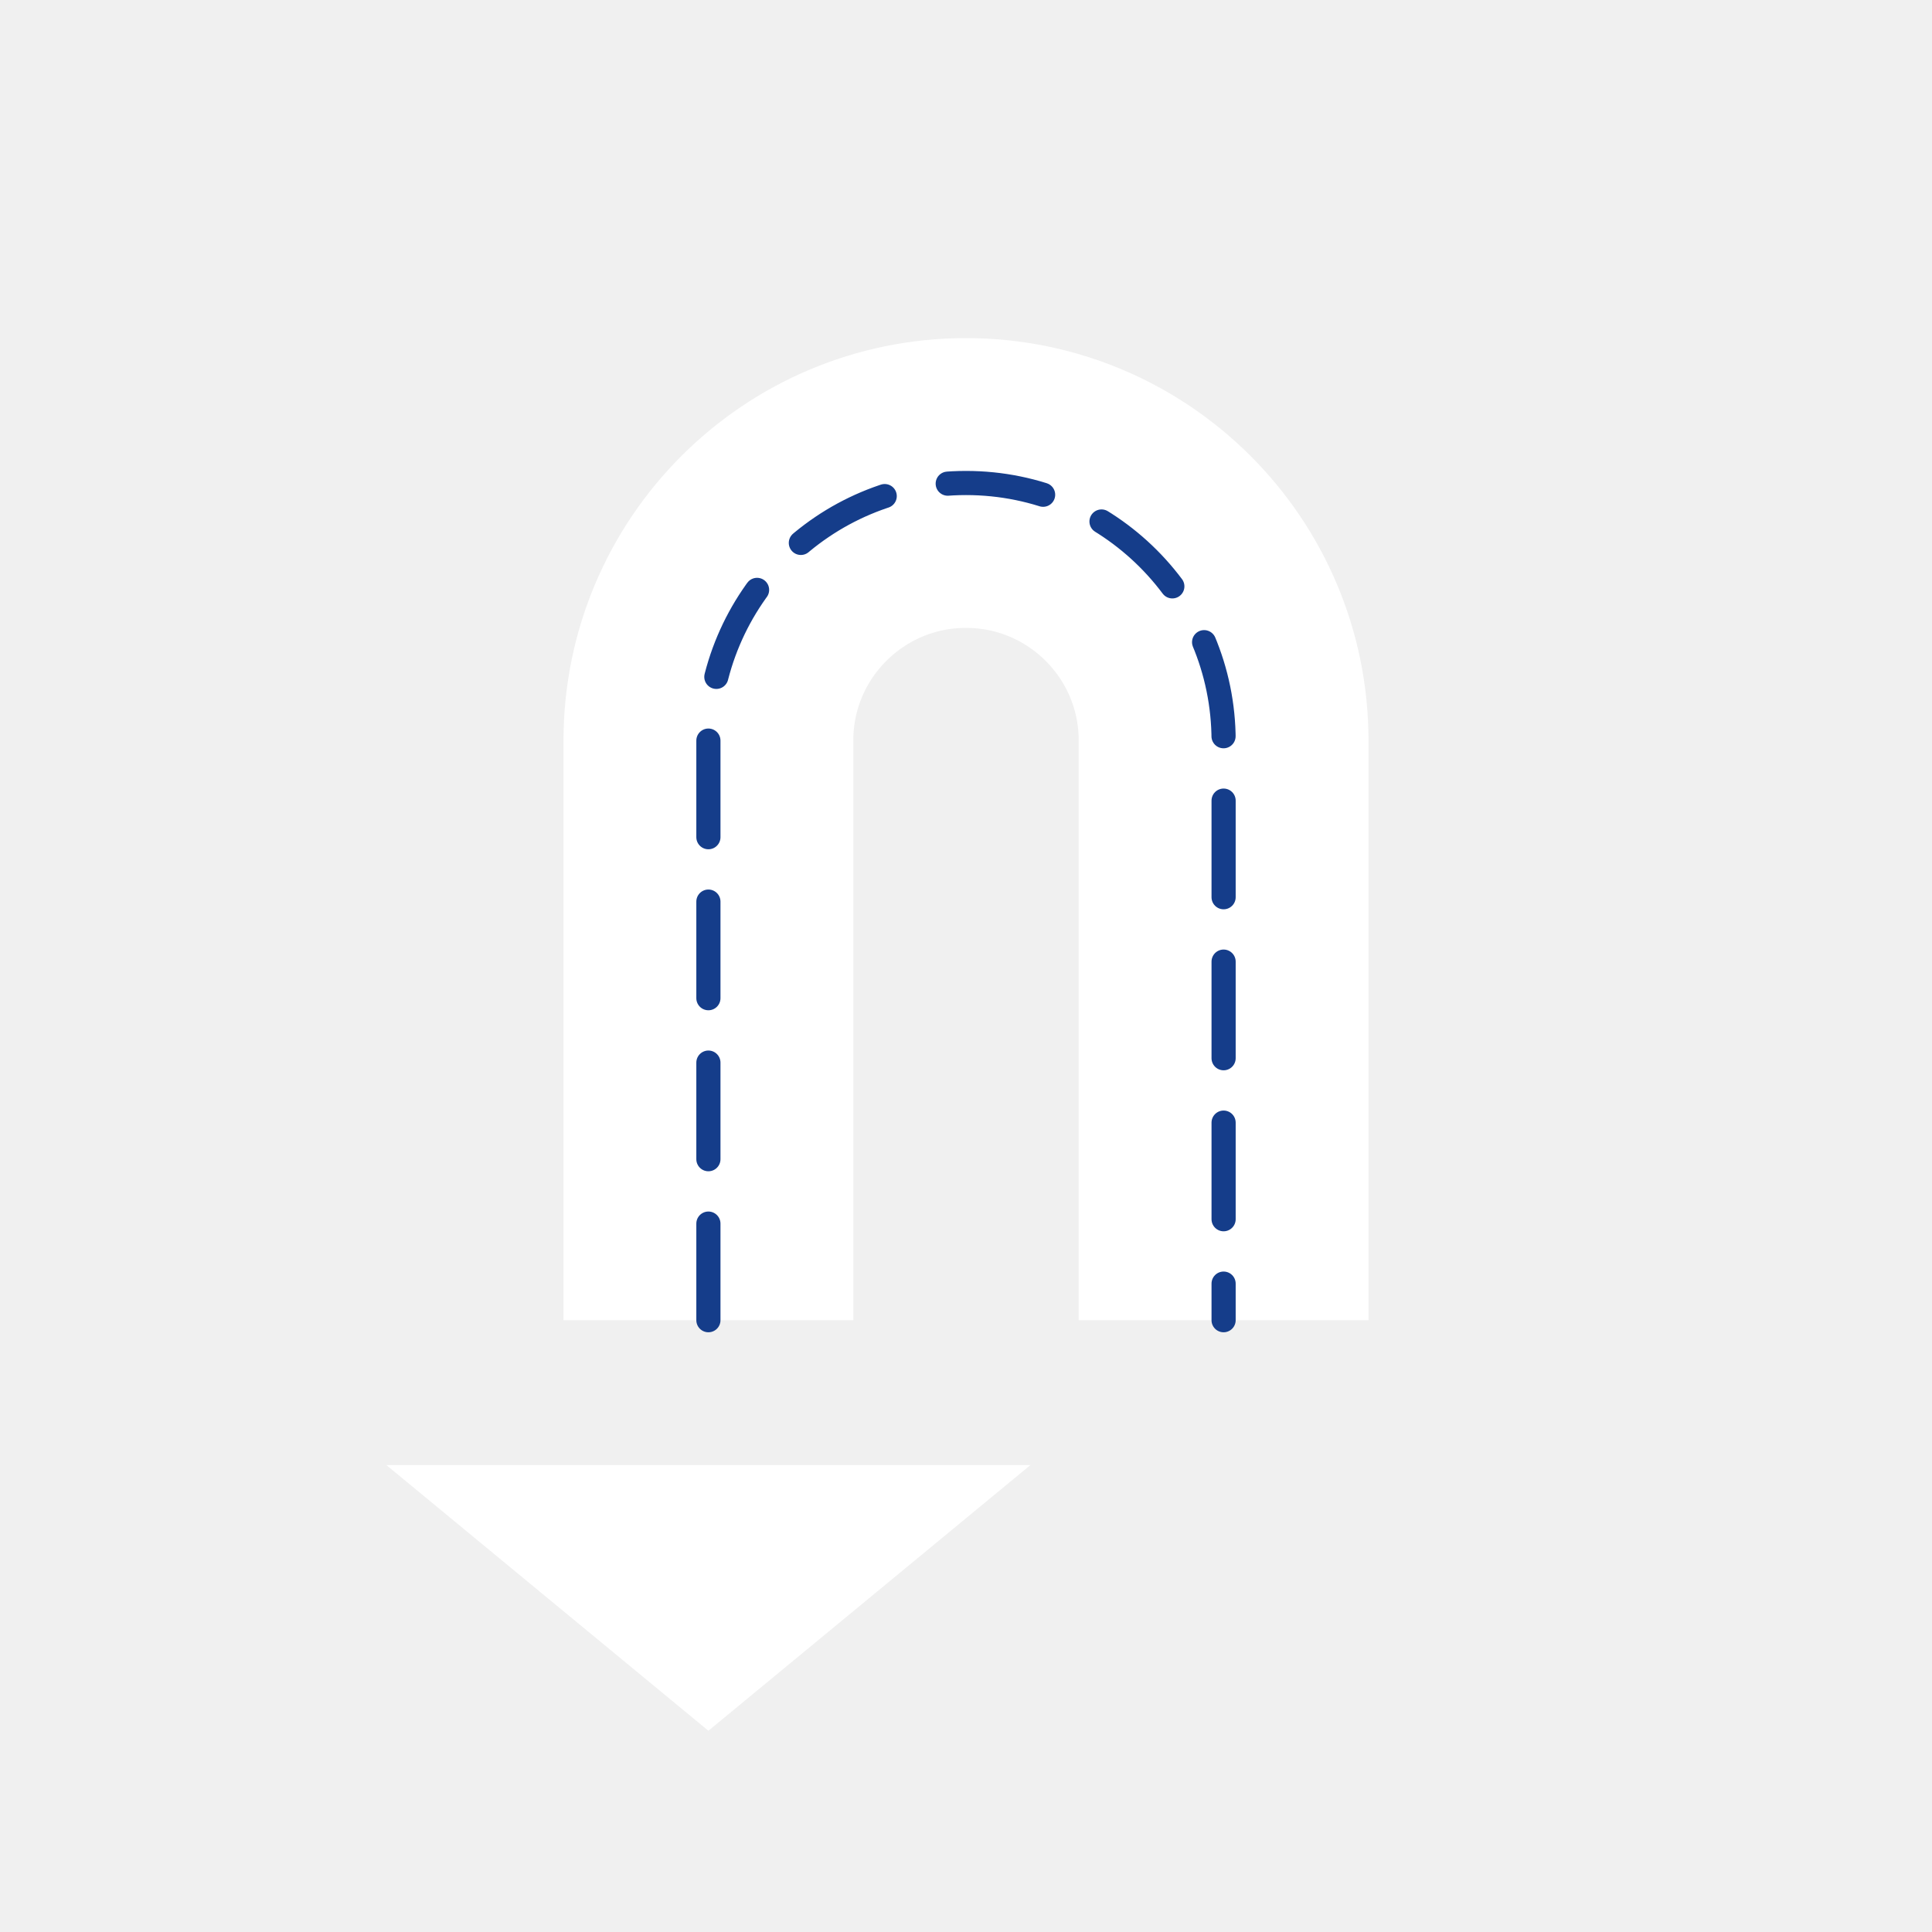
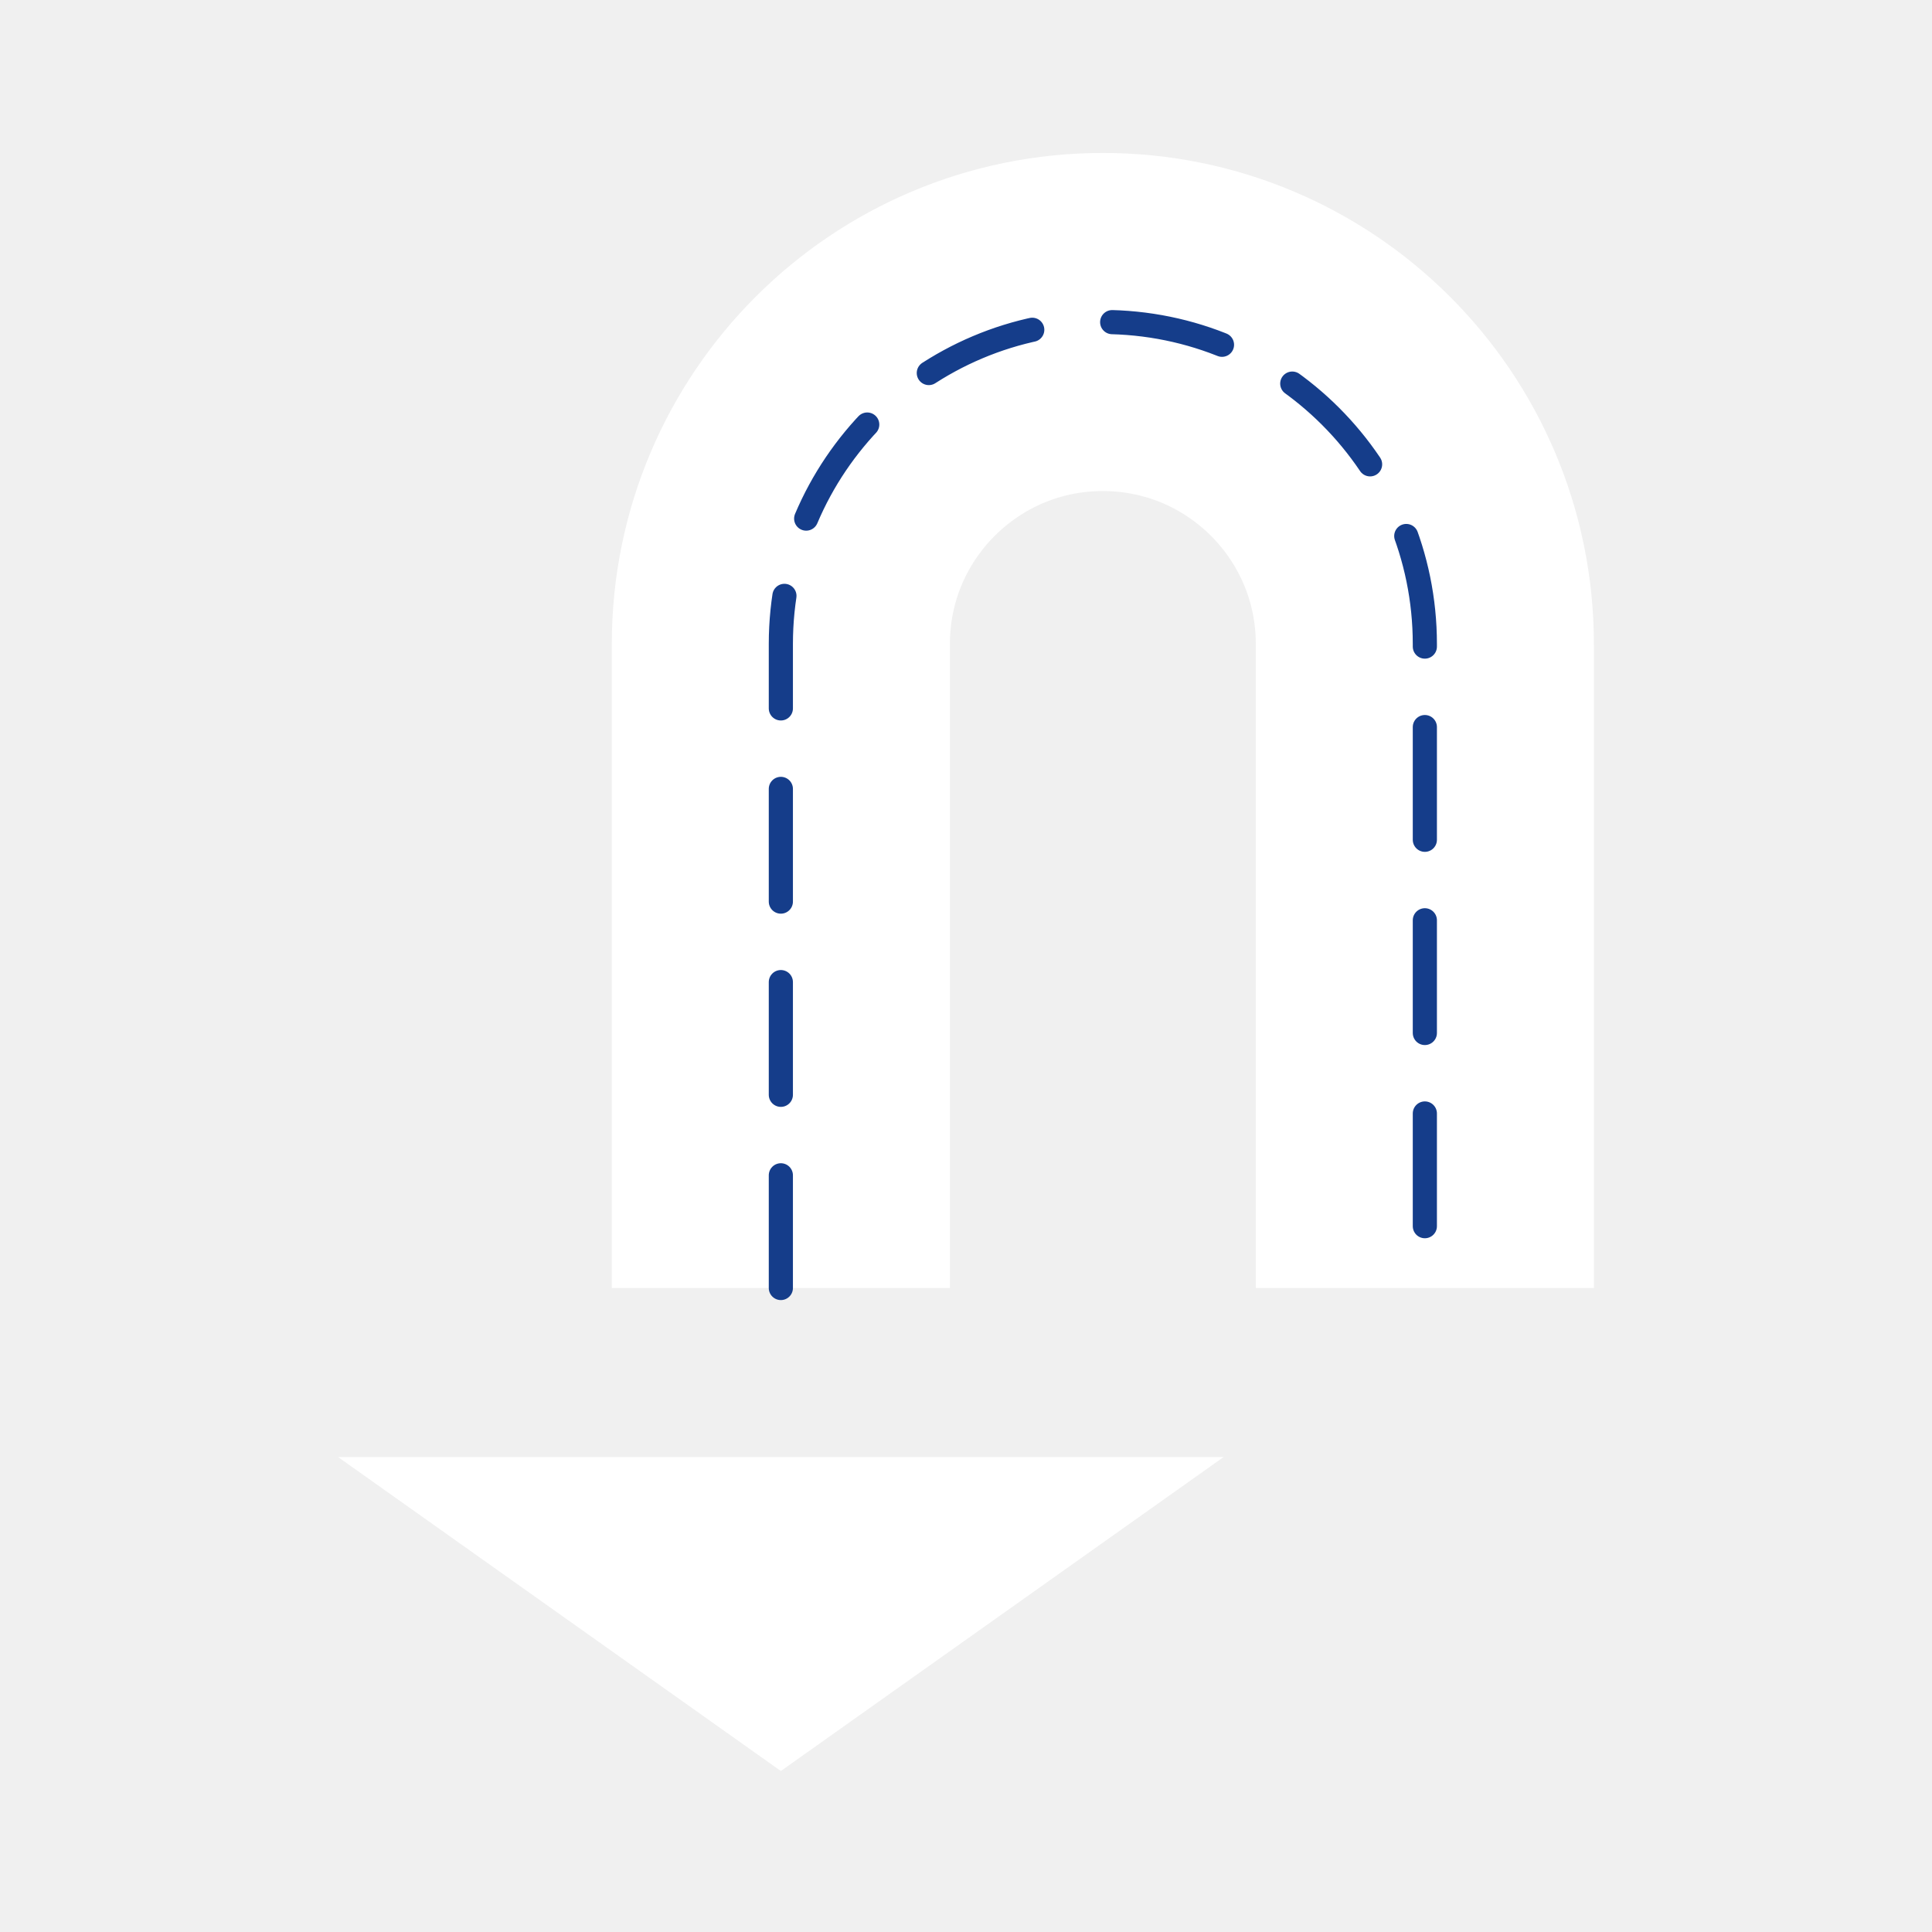
<svg xmlns="http://www.w3.org/2000/svg" viewBox="0 0 240 240" width="240" height="240">
-   <path d="M 88 164 L 88 92 A 32 32 0 0 1 152 92 L 152 164" stroke="#FFFFFF" stroke-width="36" fill="none" stroke-linecap="butt" />
-   <path d="M 88 215 L 48 182 L 128 182 Z" fill="#FFFFFF" />
-   <path d="M 88 164 L 88 92 A 32 32 0 0 1 152 92 L 152 164" stroke="#153D8A" stroke-width="3" fill="none" stroke-dasharray="12 8" stroke-linecap="round" />
+   <path d="M 97 160 L 97 80 A 40 40 0 0 1 177 80 L 177 160" stroke="#FFFFFF" stroke-width="42" fill="none" stroke-linecap="butt" />
+   <path d="M 97 220 L 42 181 L 152 181 Z" fill="#FFFFFF" />
+   <path d="M 97 160 L 97 80 A 40 40 0 0 1 177 80 L 177 160" stroke="#153D8A" stroke-width="3" fill="none" stroke-dasharray="14 10" stroke-linecap="round" />
</svg>
